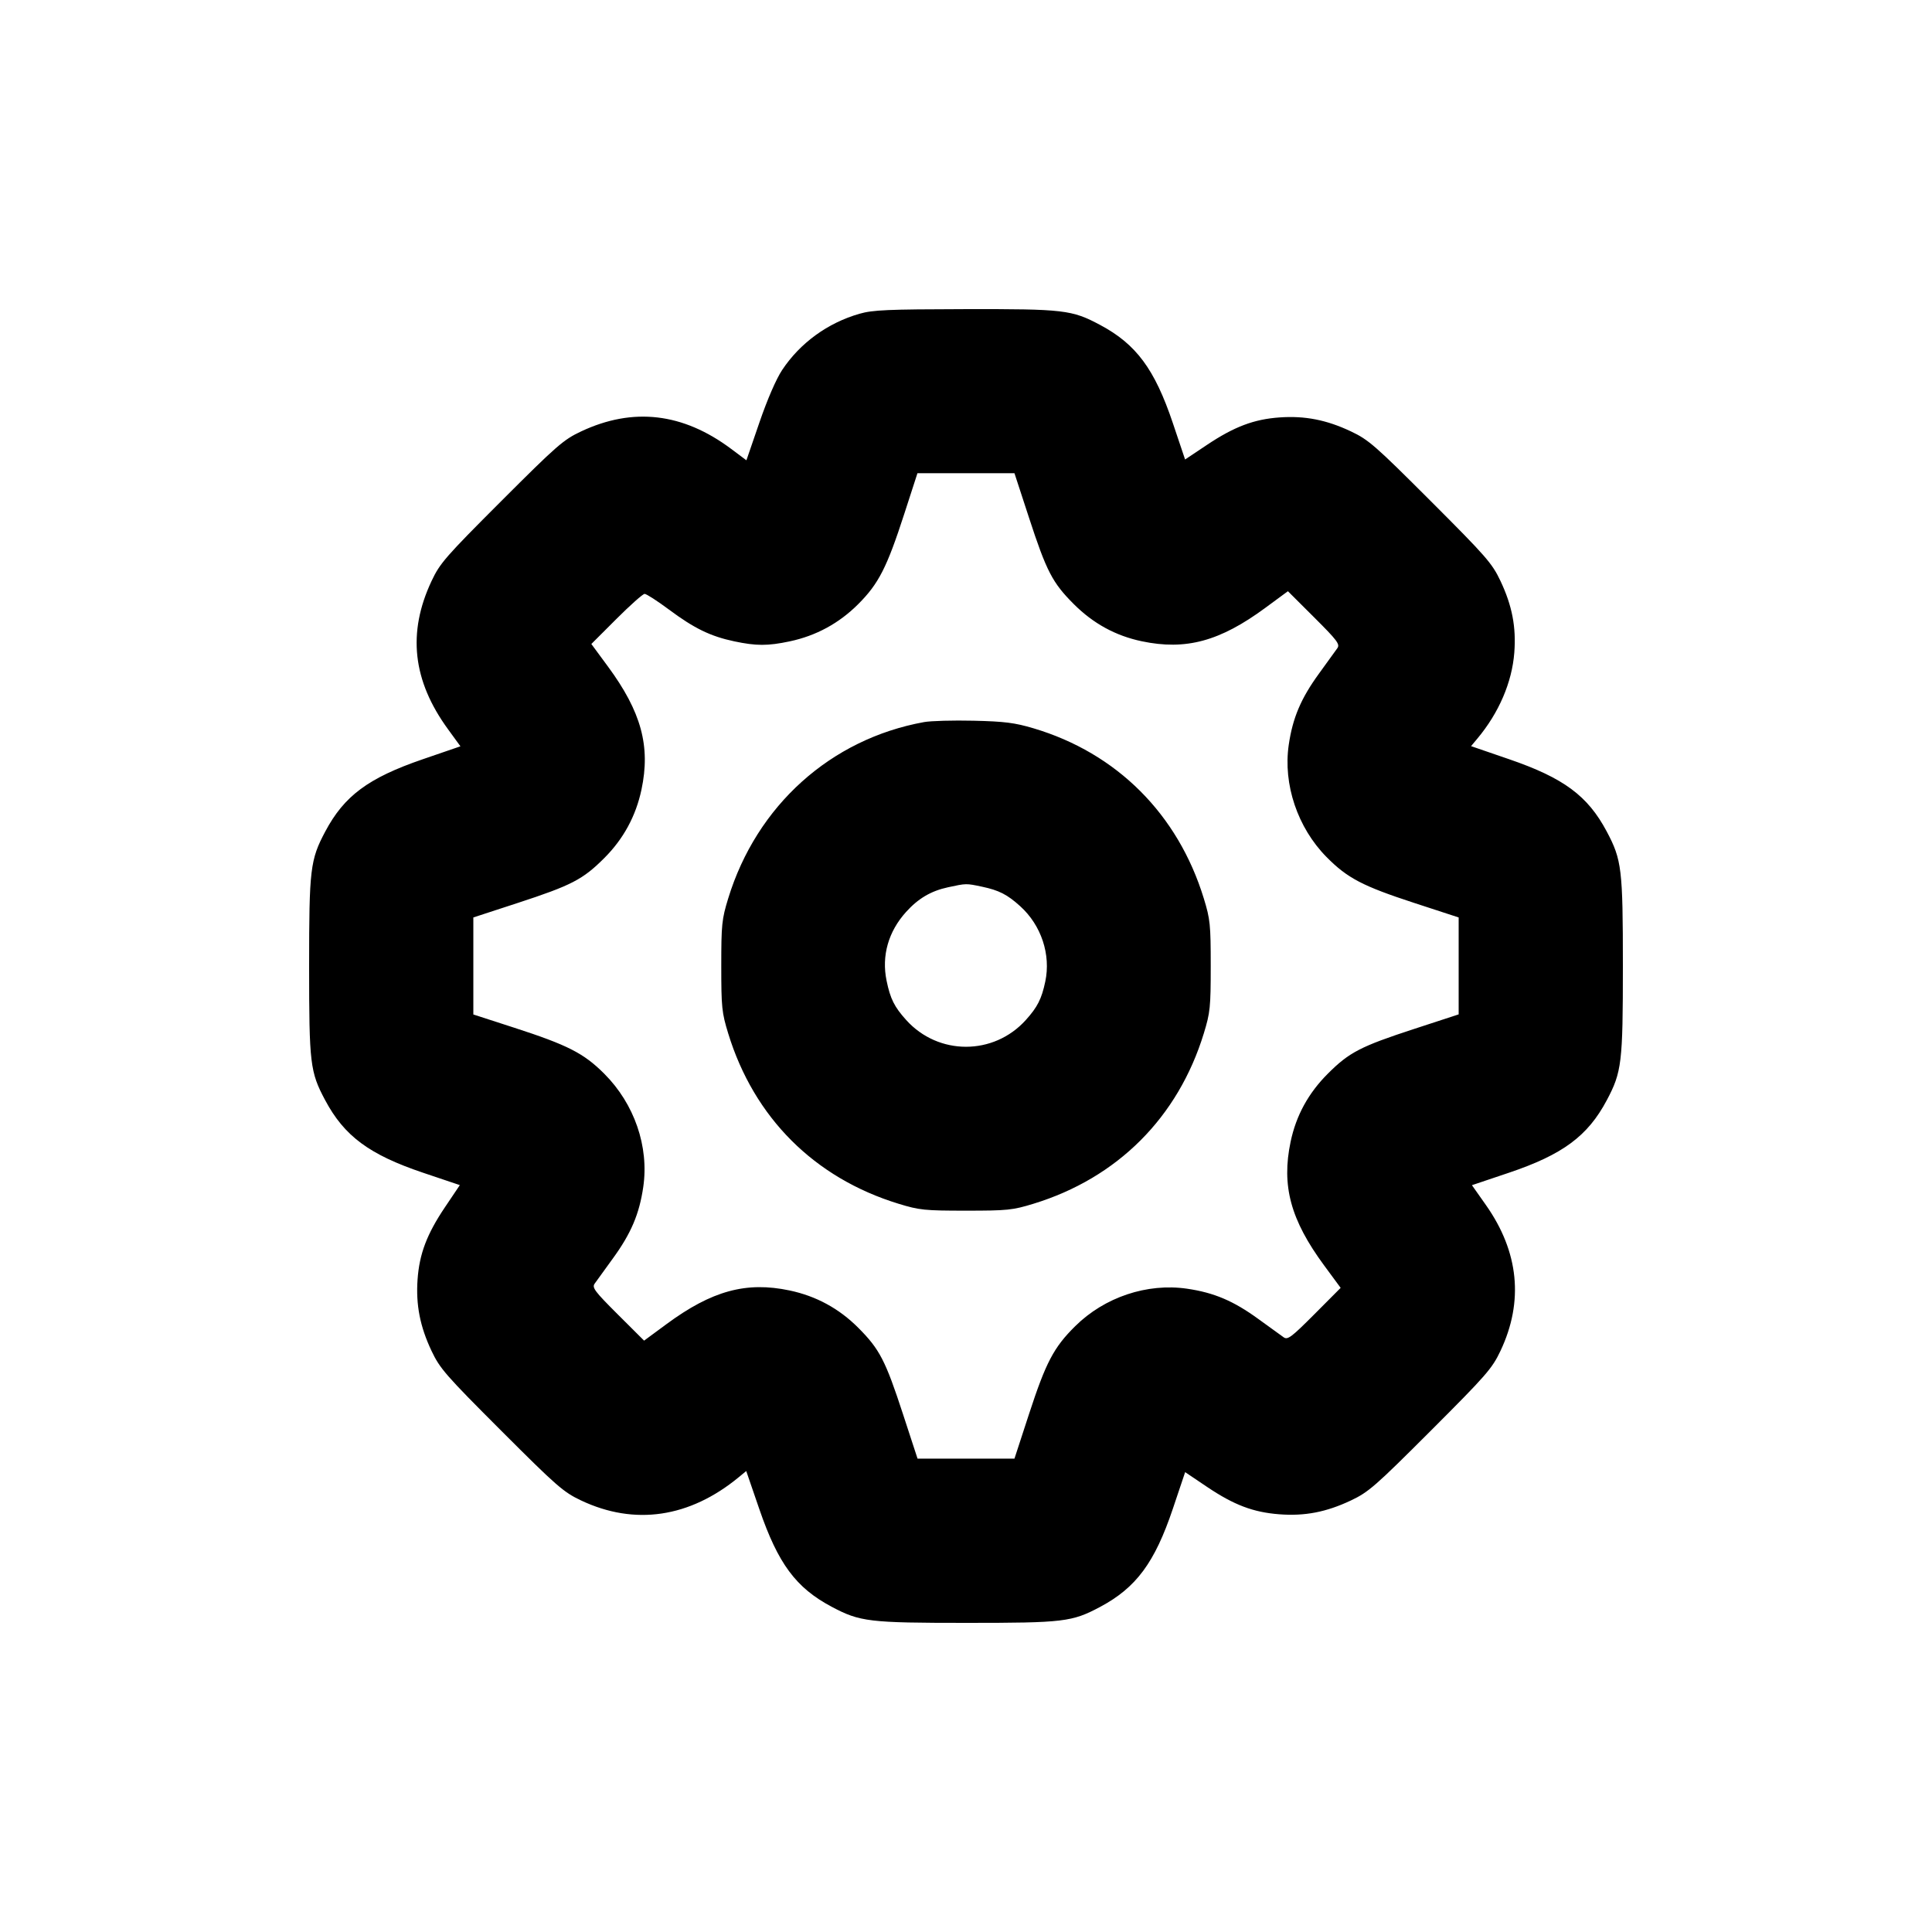
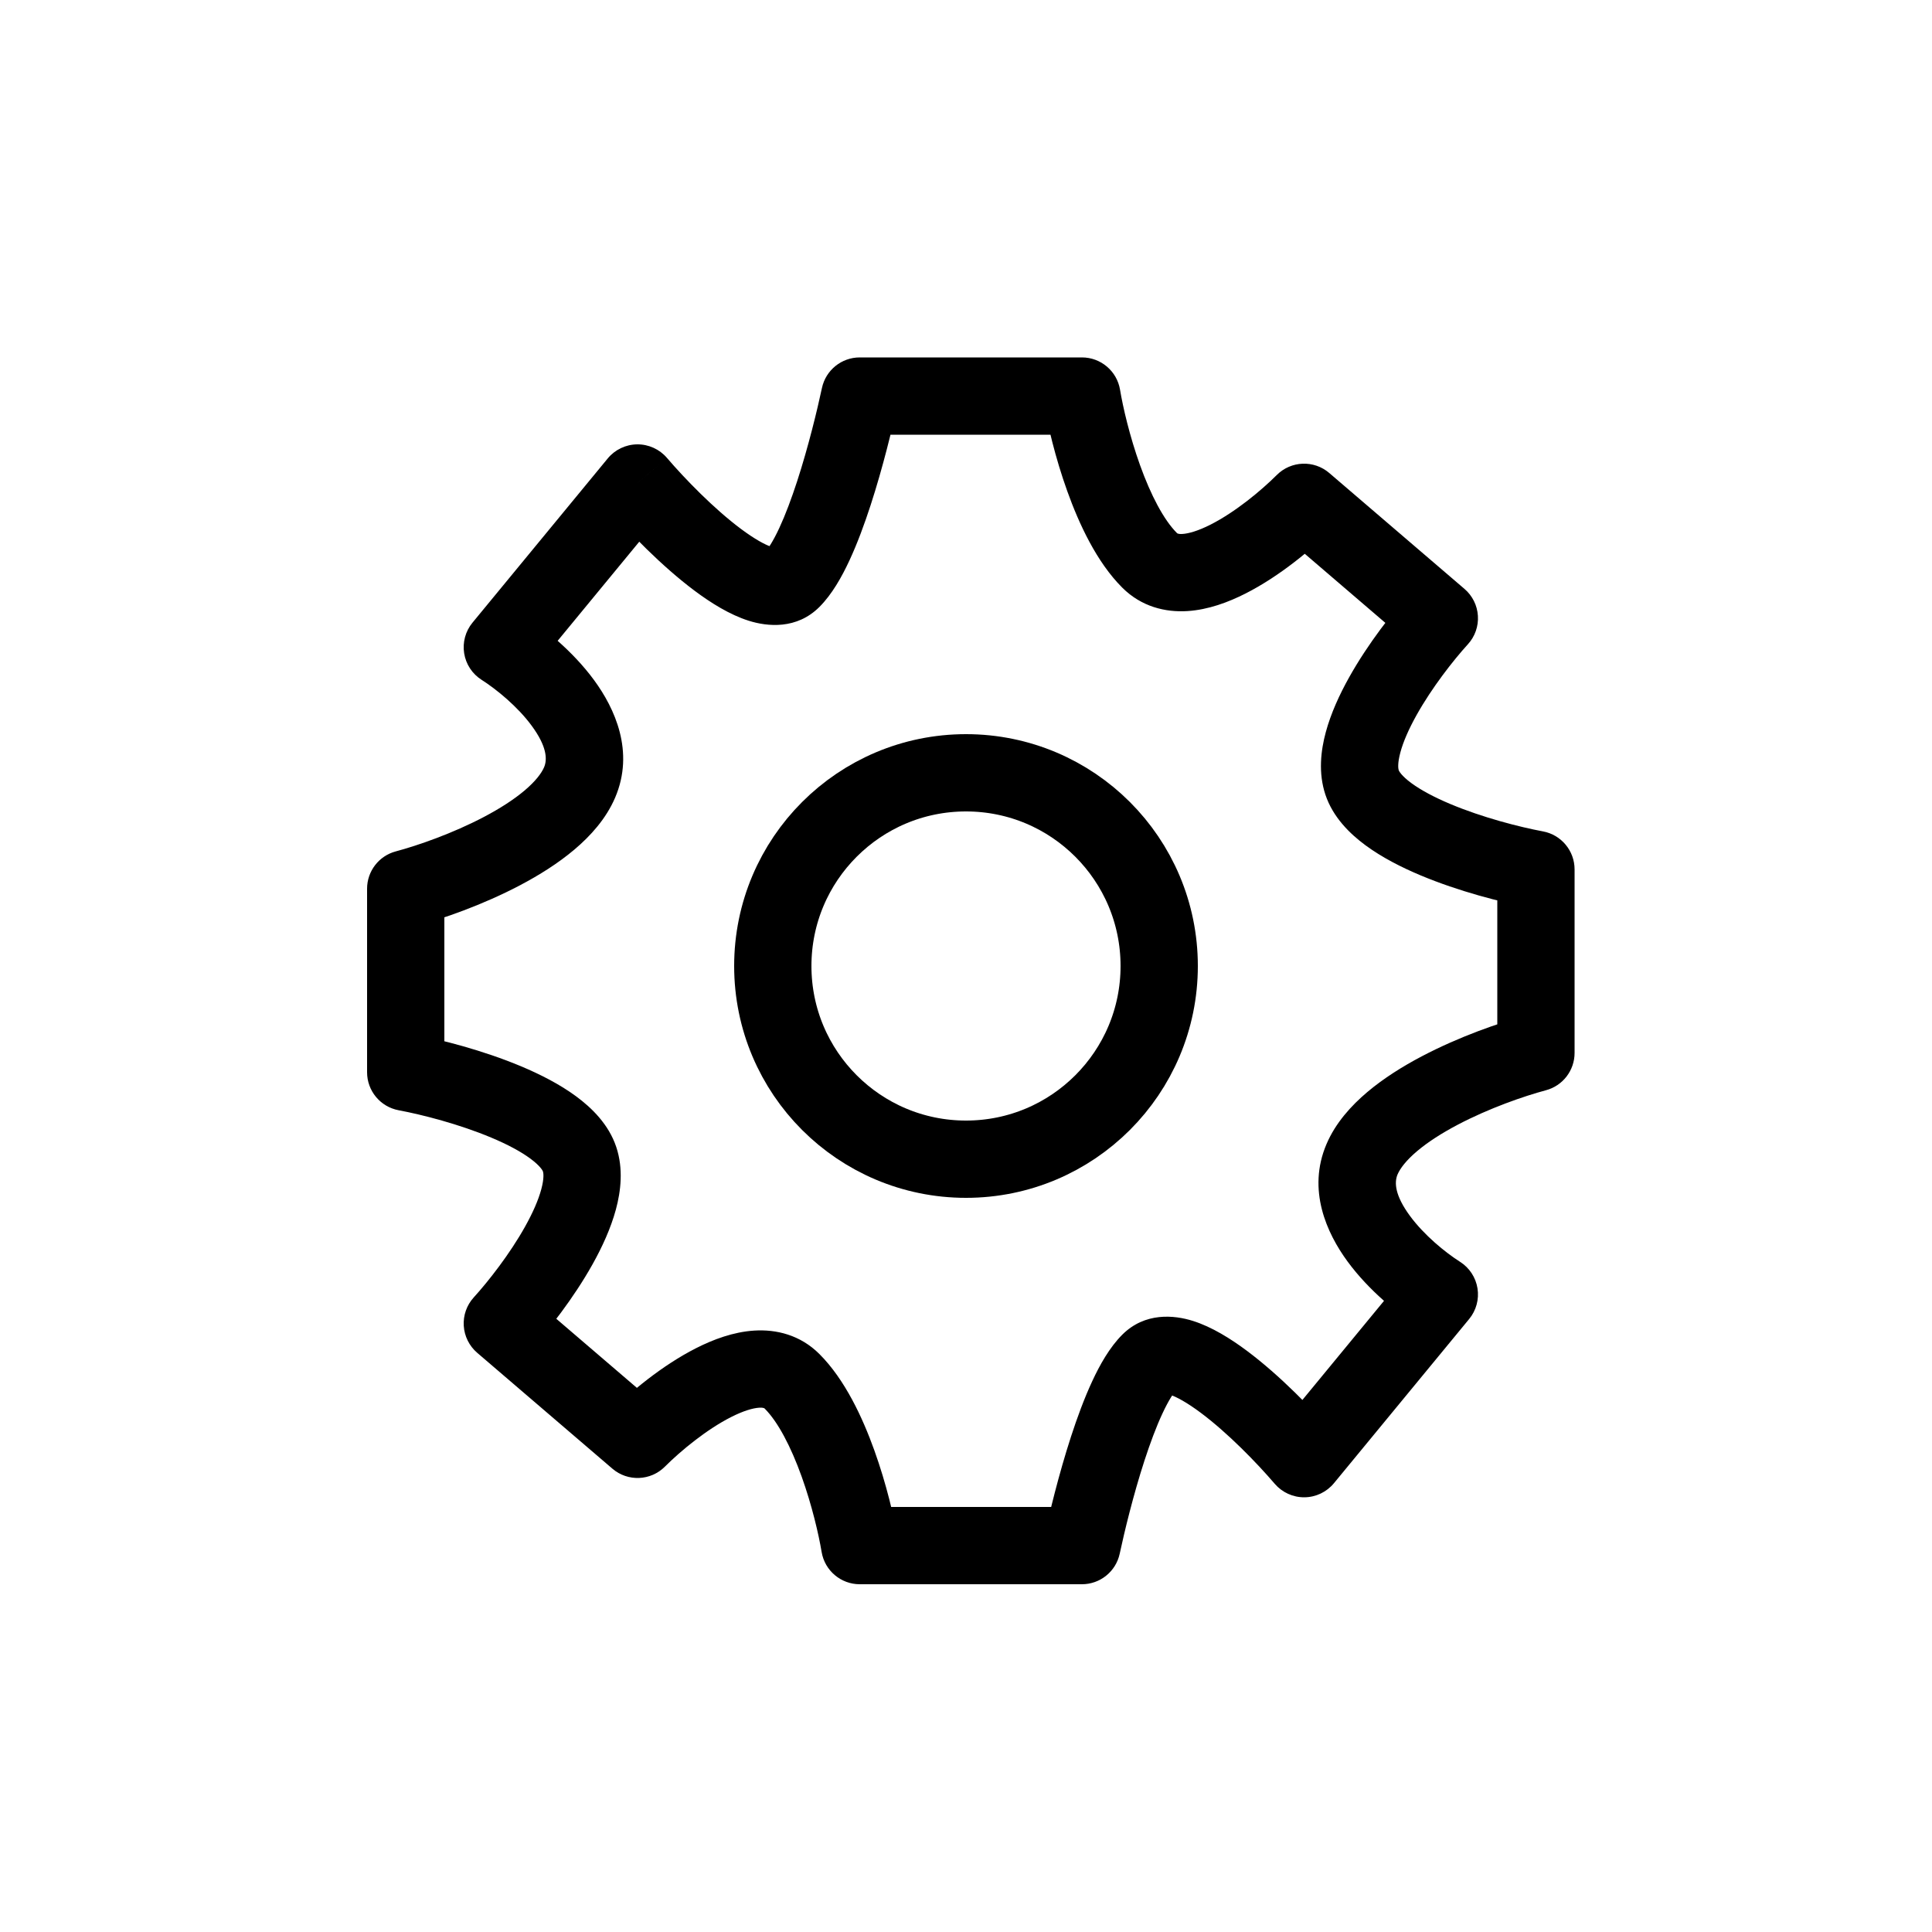
<svg xmlns="http://www.w3.org/2000/svg" width="100" height="100" viewBox="0 0 100 100" fill="none">
-   <path fill-rule="evenodd" clip-rule="evenodd" d="M44.488 16.24C42.843 16.712 41.414 17.751 40.486 19.148C40.176 19.614 39.718 20.67 39.307 21.867L38.634 23.825L37.849 23.238C35.35 21.368 32.767 21.066 30.078 22.33C29.162 22.761 28.83 23.051 25.944 25.937C23.058 28.823 22.768 29.155 22.338 30.072C21.079 32.749 21.354 35.229 23.189 37.745L23.832 38.629L21.875 39.301C19.062 40.268 17.816 41.193 16.835 43.04C16.056 44.506 16 44.974 16 50.02C16 55.064 16.05 55.481 16.828 56.941C17.821 58.805 19.116 59.764 21.905 60.703L23.801 61.341L23.037 62.476C22.095 63.875 21.707 64.899 21.613 66.228C21.521 67.539 21.74 68.661 22.335 69.92C22.767 70.834 23.065 71.176 25.944 74.055C28.823 76.934 29.164 77.232 30.078 77.664C32.851 78.975 35.692 78.556 38.236 76.461L38.625 76.141L39.302 78.111C40.274 80.938 41.195 82.182 43.045 83.165C44.511 83.944 44.979 84 50.024 84C55.067 84 55.485 83.95 56.944 83.172C58.808 82.178 59.767 80.884 60.706 78.094L61.343 76.198L62.478 76.962C63.869 77.898 64.864 78.275 66.215 78.379C67.536 78.481 68.647 78.267 69.922 77.664C70.836 77.232 71.177 76.934 74.056 74.055C76.935 71.176 77.233 70.834 77.665 69.92C78.875 67.36 78.618 64.795 76.908 62.368L76.187 61.345L78.089 60.705C80.88 59.766 82.181 58.804 83.165 56.951C83.943 55.487 84 55.015 84 49.996C84 44.976 83.943 44.505 83.165 43.04C82.182 41.19 80.939 40.269 78.112 39.297L76.142 38.62L76.467 38.231C77.583 36.897 78.262 35.317 78.38 33.779C78.482 32.458 78.268 31.347 77.665 30.072C77.233 29.158 76.935 28.816 74.056 25.937C71.177 23.058 70.836 22.76 69.922 22.328C68.663 21.733 67.541 21.513 66.23 21.606C64.904 21.699 63.882 22.086 62.477 23.024L61.34 23.783L60.704 21.892C59.767 19.108 58.807 17.813 56.944 16.82C55.476 16.037 55.079 15.991 49.939 16.001C45.949 16.009 45.172 16.043 44.488 16.24ZM53.257 26.784C54.168 29.574 54.471 30.159 55.578 31.267C56.585 32.274 57.742 32.907 59.098 33.192C61.379 33.672 63.144 33.194 65.501 31.456L66.662 30.601L68.024 31.959C69.216 33.147 69.365 33.345 69.222 33.549C69.132 33.677 68.707 34.265 68.277 34.856C67.337 36.147 66.909 37.154 66.705 38.554C66.407 40.6 67.162 42.841 68.66 44.358C69.74 45.452 70.524 45.862 73.209 46.739L75.5 47.487V49.996V52.504L73.209 53.253C70.419 54.164 69.835 54.467 68.727 55.575C67.72 56.581 67.087 57.739 66.802 59.095C66.322 61.376 66.8 63.142 68.537 65.499L69.392 66.659L68.035 68.022C66.847 69.214 66.649 69.363 66.445 69.22C66.317 69.13 65.729 68.705 65.138 68.275C63.848 67.335 62.841 66.907 61.441 66.703C59.376 66.402 57.172 67.14 55.654 68.641C54.542 69.74 54.136 70.513 53.256 73.208L52.508 75.499H50H47.492L46.743 73.208C45.832 70.418 45.529 69.833 44.422 68.724C43.428 67.728 42.246 67.086 40.874 66.795C38.627 66.319 36.846 66.805 34.499 68.535L33.338 69.391L31.976 68.033C30.784 66.845 30.635 66.647 30.778 66.443C30.868 66.315 31.293 65.727 31.723 65.136C32.663 63.845 33.091 62.838 33.295 61.438C33.599 59.348 32.838 57.138 31.274 55.574C30.216 54.515 29.38 54.089 26.59 53.186L24.5 52.509V49.998V47.487L26.791 46.739C29.58 45.827 30.165 45.525 31.274 44.417C32.27 43.422 32.912 42.241 33.203 40.869C33.679 38.622 33.193 36.84 31.463 34.493L30.608 33.333L31.904 32.038C32.616 31.326 33.274 30.741 33.364 30.739C33.455 30.737 34.023 31.103 34.626 31.552C35.93 32.524 36.777 32.936 38.002 33.195C39.143 33.437 39.739 33.437 40.874 33.197C42.245 32.906 43.428 32.263 44.423 31.268C45.481 30.209 45.907 29.373 46.81 26.583L47.487 24.493H49.998H52.508L53.257 26.784ZM47.83 37.375C42.992 38.251 39.163 41.699 37.691 46.504C37.361 47.582 37.333 47.85 37.333 49.996C37.333 52.142 37.361 52.41 37.691 53.488C39.027 57.848 42.149 60.97 46.509 62.306C47.586 62.636 47.854 62.664 50 62.664C52.146 62.664 52.414 62.636 53.491 62.306C57.839 60.974 60.977 57.836 62.309 53.488C62.639 52.41 62.667 52.142 62.667 49.996C62.667 47.85 62.639 47.582 62.309 46.504C60.972 42.14 57.807 38.978 53.491 37.696C52.521 37.408 51.999 37.342 50.398 37.304C49.339 37.279 48.183 37.311 47.83 37.375ZM50.824 45.894C51.708 46.081 52.135 46.299 52.804 46.904C53.895 47.889 54.4 49.407 54.103 50.808C53.914 51.704 53.698 52.129 53.092 52.8C51.429 54.641 48.571 54.641 46.908 52.8C46.291 52.117 46.082 51.699 45.889 50.76C45.623 49.473 45.979 48.22 46.899 47.201C47.531 46.502 48.189 46.115 49.069 45.925C50.021 45.72 50.003 45.721 50.824 45.894Z" fill="black" />
+   <circle cx="50" cy="50" r="10" stroke="black" stroke-width="4" />
+   <path d="M44.5 20.5V18.5C43.557 18.5 42.742 19.159 42.544 20.081L44.5 20.5ZM56 20.5L57.973 20.171C57.812 19.207 56.978 18.5 56 18.5V20.5ZM67.5 26L68.802 24.482C68.008 23.801 66.825 23.847 66.086 24.586L67.5 26ZM74.5 32L75.98 33.345C76.344 32.945 76.53 32.415 76.496 31.876C76.463 31.336 76.212 30.833 75.802 30.482L74.5 32ZM79.5 45H81.5C81.5 44.038 80.814 43.212 79.869 43.034L79.5 45ZM79.5 54.5L80.015 56.432C80.891 56.199 81.5 55.406 81.5 54.5H79.5ZM74.5 67L76.044 68.271C76.408 67.829 76.565 67.252 76.475 66.686C76.385 66.12 76.057 65.62 75.574 65.313L74.5 67ZM67.5 75.5L65.981 76.802C66.366 77.25 66.929 77.506 67.52 77.5C68.11 77.494 68.668 77.227 69.044 76.771L67.5 75.5ZM56 80V82C56.943 82 57.758 81.341 57.956 80.419L56 80ZM44.5 80L42.527 80.329C42.688 81.293 43.522 82 44.5 82V80ZM33 74.5L31.698 76.019C32.492 76.699 33.675 76.653 34.414 75.914L33 74.5ZM26 68.5L24.52 67.155C24.157 67.555 23.97 68.085 24.004 68.624C24.038 69.164 24.288 69.667 24.698 70.019L26 68.5ZM21 55.5L19 55.5C19 56.462 19.686 57.288 20.631 57.466L21 55.5ZM21 46L20.485 44.068C19.609 44.301 19 45.094 19 46L21 46ZM26 33.5L24.456 32.229C24.092 32.671 23.935 33.248 24.025 33.814C24.115 34.38 24.443 34.88 24.926 35.187L26 33.5ZM33 25L34.519 23.698C34.134 23.25 33.571 22.994 32.98 23C32.39 23.006 31.832 23.273 31.456 23.729L33 25ZM44.5 22.5H56V18.5H44.5V22.5ZM54.027 20.829C54.211 21.934 54.614 23.676 55.243 25.426C55.85 27.118 56.762 29.091 58.086 30.414L60.914 27.586C60.238 26.909 59.566 25.632 59.007 24.074C58.469 22.574 58.122 21.066 57.973 20.171L54.027 20.829ZM58.086 30.414C59.079 31.408 60.325 31.701 61.462 31.629C62.542 31.561 63.584 31.169 64.467 30.721C66.24 29.823 67.909 28.42 68.914 27.414L66.086 24.586C65.258 25.413 63.927 26.51 62.658 27.154C62.02 27.477 61.531 27.616 61.21 27.637C60.946 27.653 60.921 27.592 60.914 27.586L58.086 30.414ZM66.198 27.518L73.198 33.519L75.802 30.482L68.802 24.482L66.198 27.518ZM73.02 30.655C72.112 31.654 70.813 33.301 69.829 35.062C69.337 35.942 68.888 36.915 68.623 37.895C68.364 38.85 68.228 40.008 68.603 41.133L72.397 39.867C72.372 39.792 72.328 39.516 72.484 38.94C72.633 38.387 72.921 37.729 73.321 37.013C74.121 35.582 75.221 34.18 75.98 33.345L73.02 30.655ZM68.603 41.133C68.992 42.3 69.867 43.155 70.683 43.756C71.531 44.38 72.537 44.892 73.526 45.307C75.506 46.138 77.699 46.697 79.131 46.966L79.869 43.034C78.634 42.803 76.727 42.312 75.074 41.618C74.246 41.271 73.553 40.901 73.054 40.535C72.525 40.145 72.408 39.9 72.397 39.867L68.603 41.133ZM77.5 45V54.5H81.5V45H77.5ZM78.985 52.568C77.62 52.931 75.525 53.656 73.58 54.681C72.606 55.194 71.62 55.808 70.771 56.525C69.935 57.231 69.129 58.121 68.662 59.212L72.338 60.788C72.471 60.479 72.778 60.065 73.351 59.581C73.911 59.108 74.632 58.648 75.445 58.219C77.075 57.361 78.88 56.735 80.015 56.432L78.985 52.568ZM68.662 59.212C67.641 61.593 68.679 63.837 69.75 65.296C70.857 66.804 72.365 68.012 73.426 68.687L75.574 65.313C74.802 64.821 73.71 63.93 72.975 62.929C72.204 61.88 72.159 61.207 72.338 60.788L68.662 59.212ZM72.956 65.729L65.956 74.229L69.044 76.771L76.044 68.271L72.956 65.729ZM69.019 74.198C67.966 72.97 66.258 71.202 64.547 69.923C63.708 69.296 62.733 68.683 61.747 68.371C60.776 68.064 59.26 67.911 58.086 69.086L60.914 71.914C60.54 72.289 60.174 72.069 60.541 72.185C60.892 72.296 61.442 72.596 62.153 73.127C63.542 74.165 65.034 75.696 65.981 76.802L69.019 74.198ZM58.086 69.086C57.432 69.74 56.925 70.647 56.535 71.488C56.124 72.371 55.756 73.372 55.436 74.356C54.795 76.327 54.303 78.374 54.044 79.581L57.956 80.419C58.197 79.293 58.655 77.39 59.239 75.594C59.532 74.695 59.844 73.858 60.162 73.174C60.499 72.448 60.768 72.06 60.914 71.914L58.086 69.086ZM56 78H44.5V82H56V78ZM46.473 79.671C46.289 78.566 45.886 76.824 45.257 75.074C44.65 73.382 43.738 71.409 42.414 70.086L39.586 72.914C40.262 73.591 40.934 74.868 41.493 76.426C42.031 77.926 42.378 79.434 42.527 80.329L46.473 79.671ZM42.414 70.086C41.421 69.092 40.175 68.799 39.038 68.871C37.958 68.939 36.916 69.331 36.033 69.779C34.261 70.677 32.592 72.08 31.586 73.086L34.414 75.914C35.242 75.087 36.573 73.99 37.842 73.346C38.48 73.023 38.969 72.883 39.29 72.863C39.554 72.847 39.579 72.908 39.586 72.914L42.414 70.086ZM34.302 72.981L27.302 66.981L24.698 70.019L31.698 76.019L34.302 72.981ZM27.48 69.845C28.388 68.846 29.687 67.198 30.671 65.438C31.163 64.558 31.612 63.585 31.878 62.605C32.136 61.65 32.272 60.492 31.897 59.367L28.103 60.633C28.128 60.708 28.172 60.984 28.016 61.56C27.867 62.113 27.579 62.771 27.179 63.487C26.379 64.918 25.279 66.32 24.52 67.155L27.48 69.845ZM31.897 59.367C31.508 58.2 30.633 57.345 29.817 56.744C28.97 56.12 27.962 55.608 26.974 55.193C24.994 54.362 22.801 53.803 21.369 53.534L20.631 57.466C21.866 57.697 23.773 58.188 25.426 58.882C26.254 59.229 26.947 59.598 27.446 59.965C27.975 60.355 28.092 60.6 28.103 60.633L31.897 59.367ZM23 55.5L23 46L19 46L19 55.5L23 55.5ZM21.515 47.932C22.88 47.569 24.975 46.844 26.92 45.819C27.894 45.306 28.88 44.692 29.729 43.975C30.565 43.269 31.371 42.379 31.838 41.288L28.162 39.712C28.029 40.021 27.722 40.435 27.149 40.919C26.589 41.392 25.868 41.852 25.055 42.281C23.425 43.139 21.62 43.765 20.485 44.068L21.515 47.932ZM31.838 41.288C32.859 38.907 31.821 36.663 30.75 35.204C29.643 33.696 28.135 32.488 27.074 31.813L24.926 35.187C25.698 35.679 26.791 36.57 27.525 37.571C28.296 38.62 28.341 39.293 28.162 39.712L31.838 41.288ZM27.544 34.771L34.544 26.271L31.456 23.729L24.456 32.229L27.544 34.771ZM31.482 26.302C32.534 27.53 34.242 29.298 35.953 30.577C36.792 31.204 37.767 31.817 38.753 32.129C39.724 32.436 41.24 32.589 42.414 31.414L39.586 28.586C39.96 28.211 40.326 28.431 39.959 28.315C39.608 28.204 39.058 27.904 38.347 27.373C36.958 26.335 35.466 24.804 34.519 23.698L31.482 26.302ZM42.414 31.414C43.068 30.76 43.575 29.852 43.965 29.012C44.376 28.129 44.744 27.128 45.064 26.144C45.705 24.173 46.197 22.126 46.456 20.919L42.544 20.081C42.303 21.207 41.845 23.11 41.261 24.906C40.968 25.805 40.656 26.642 40.338 27.326C40.001 28.052 39.732 28.44 39.586 28.586L42.414 31.414Z" fill="black" />
</svg>
